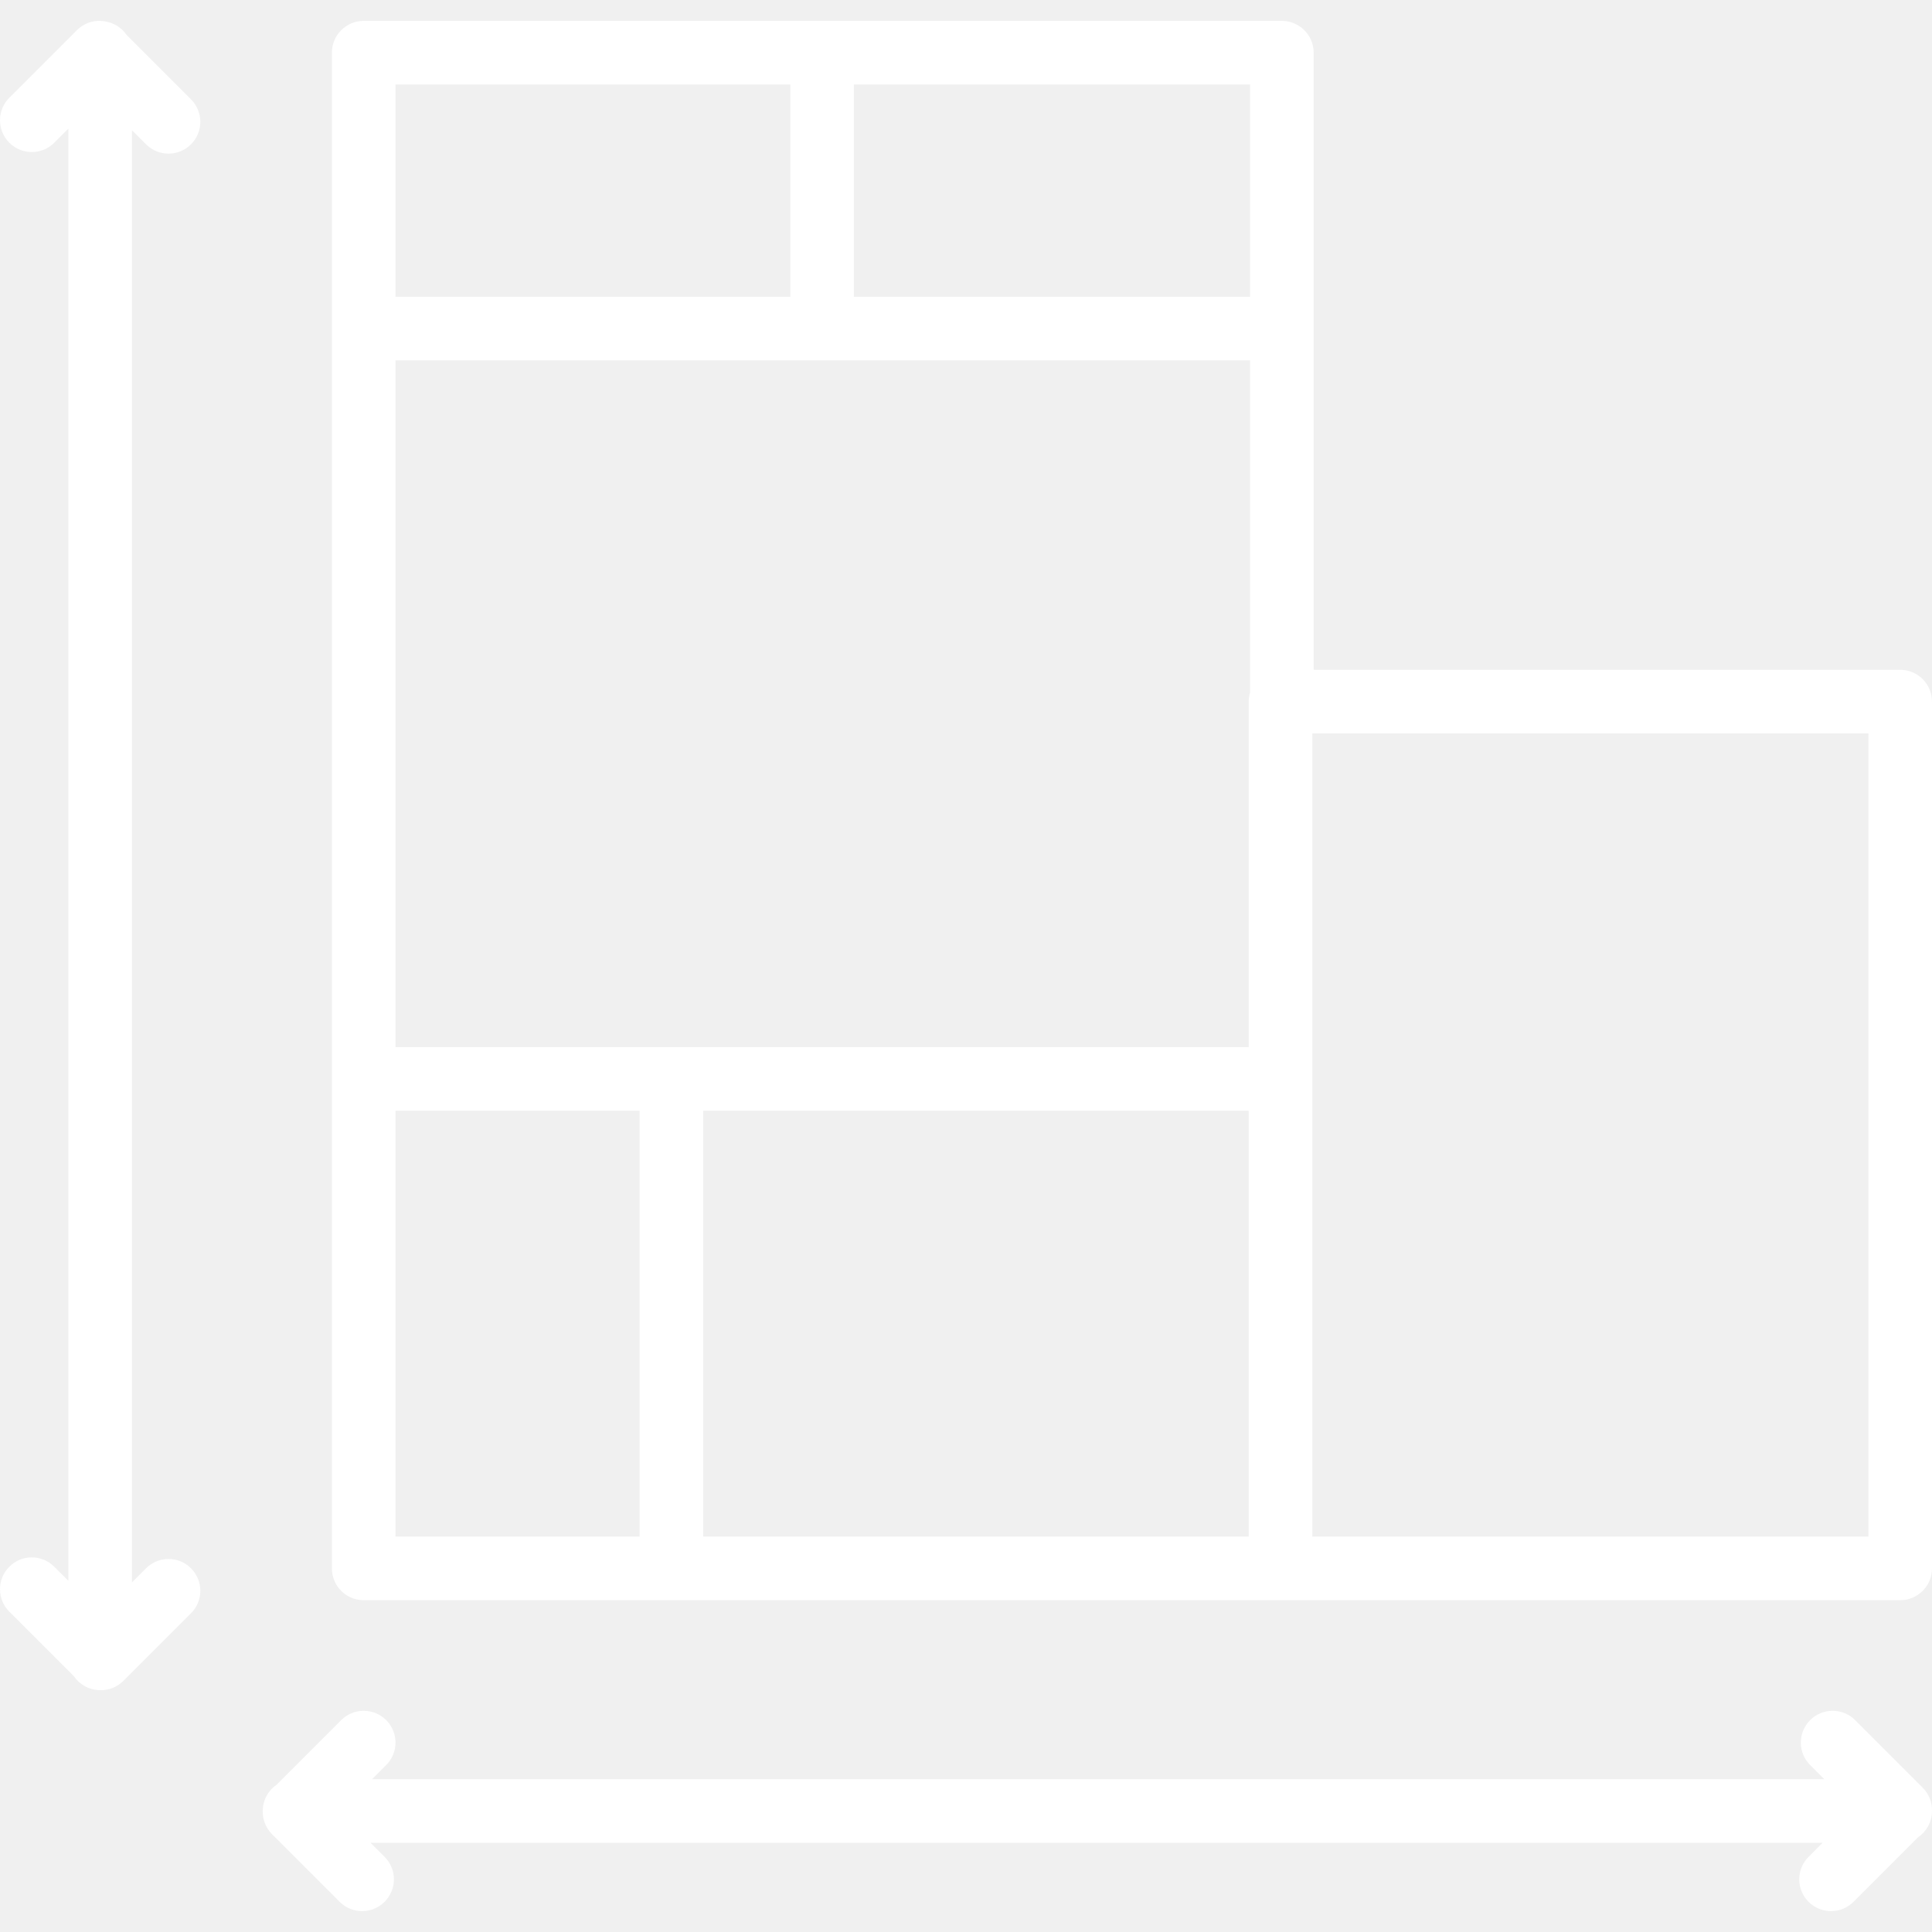
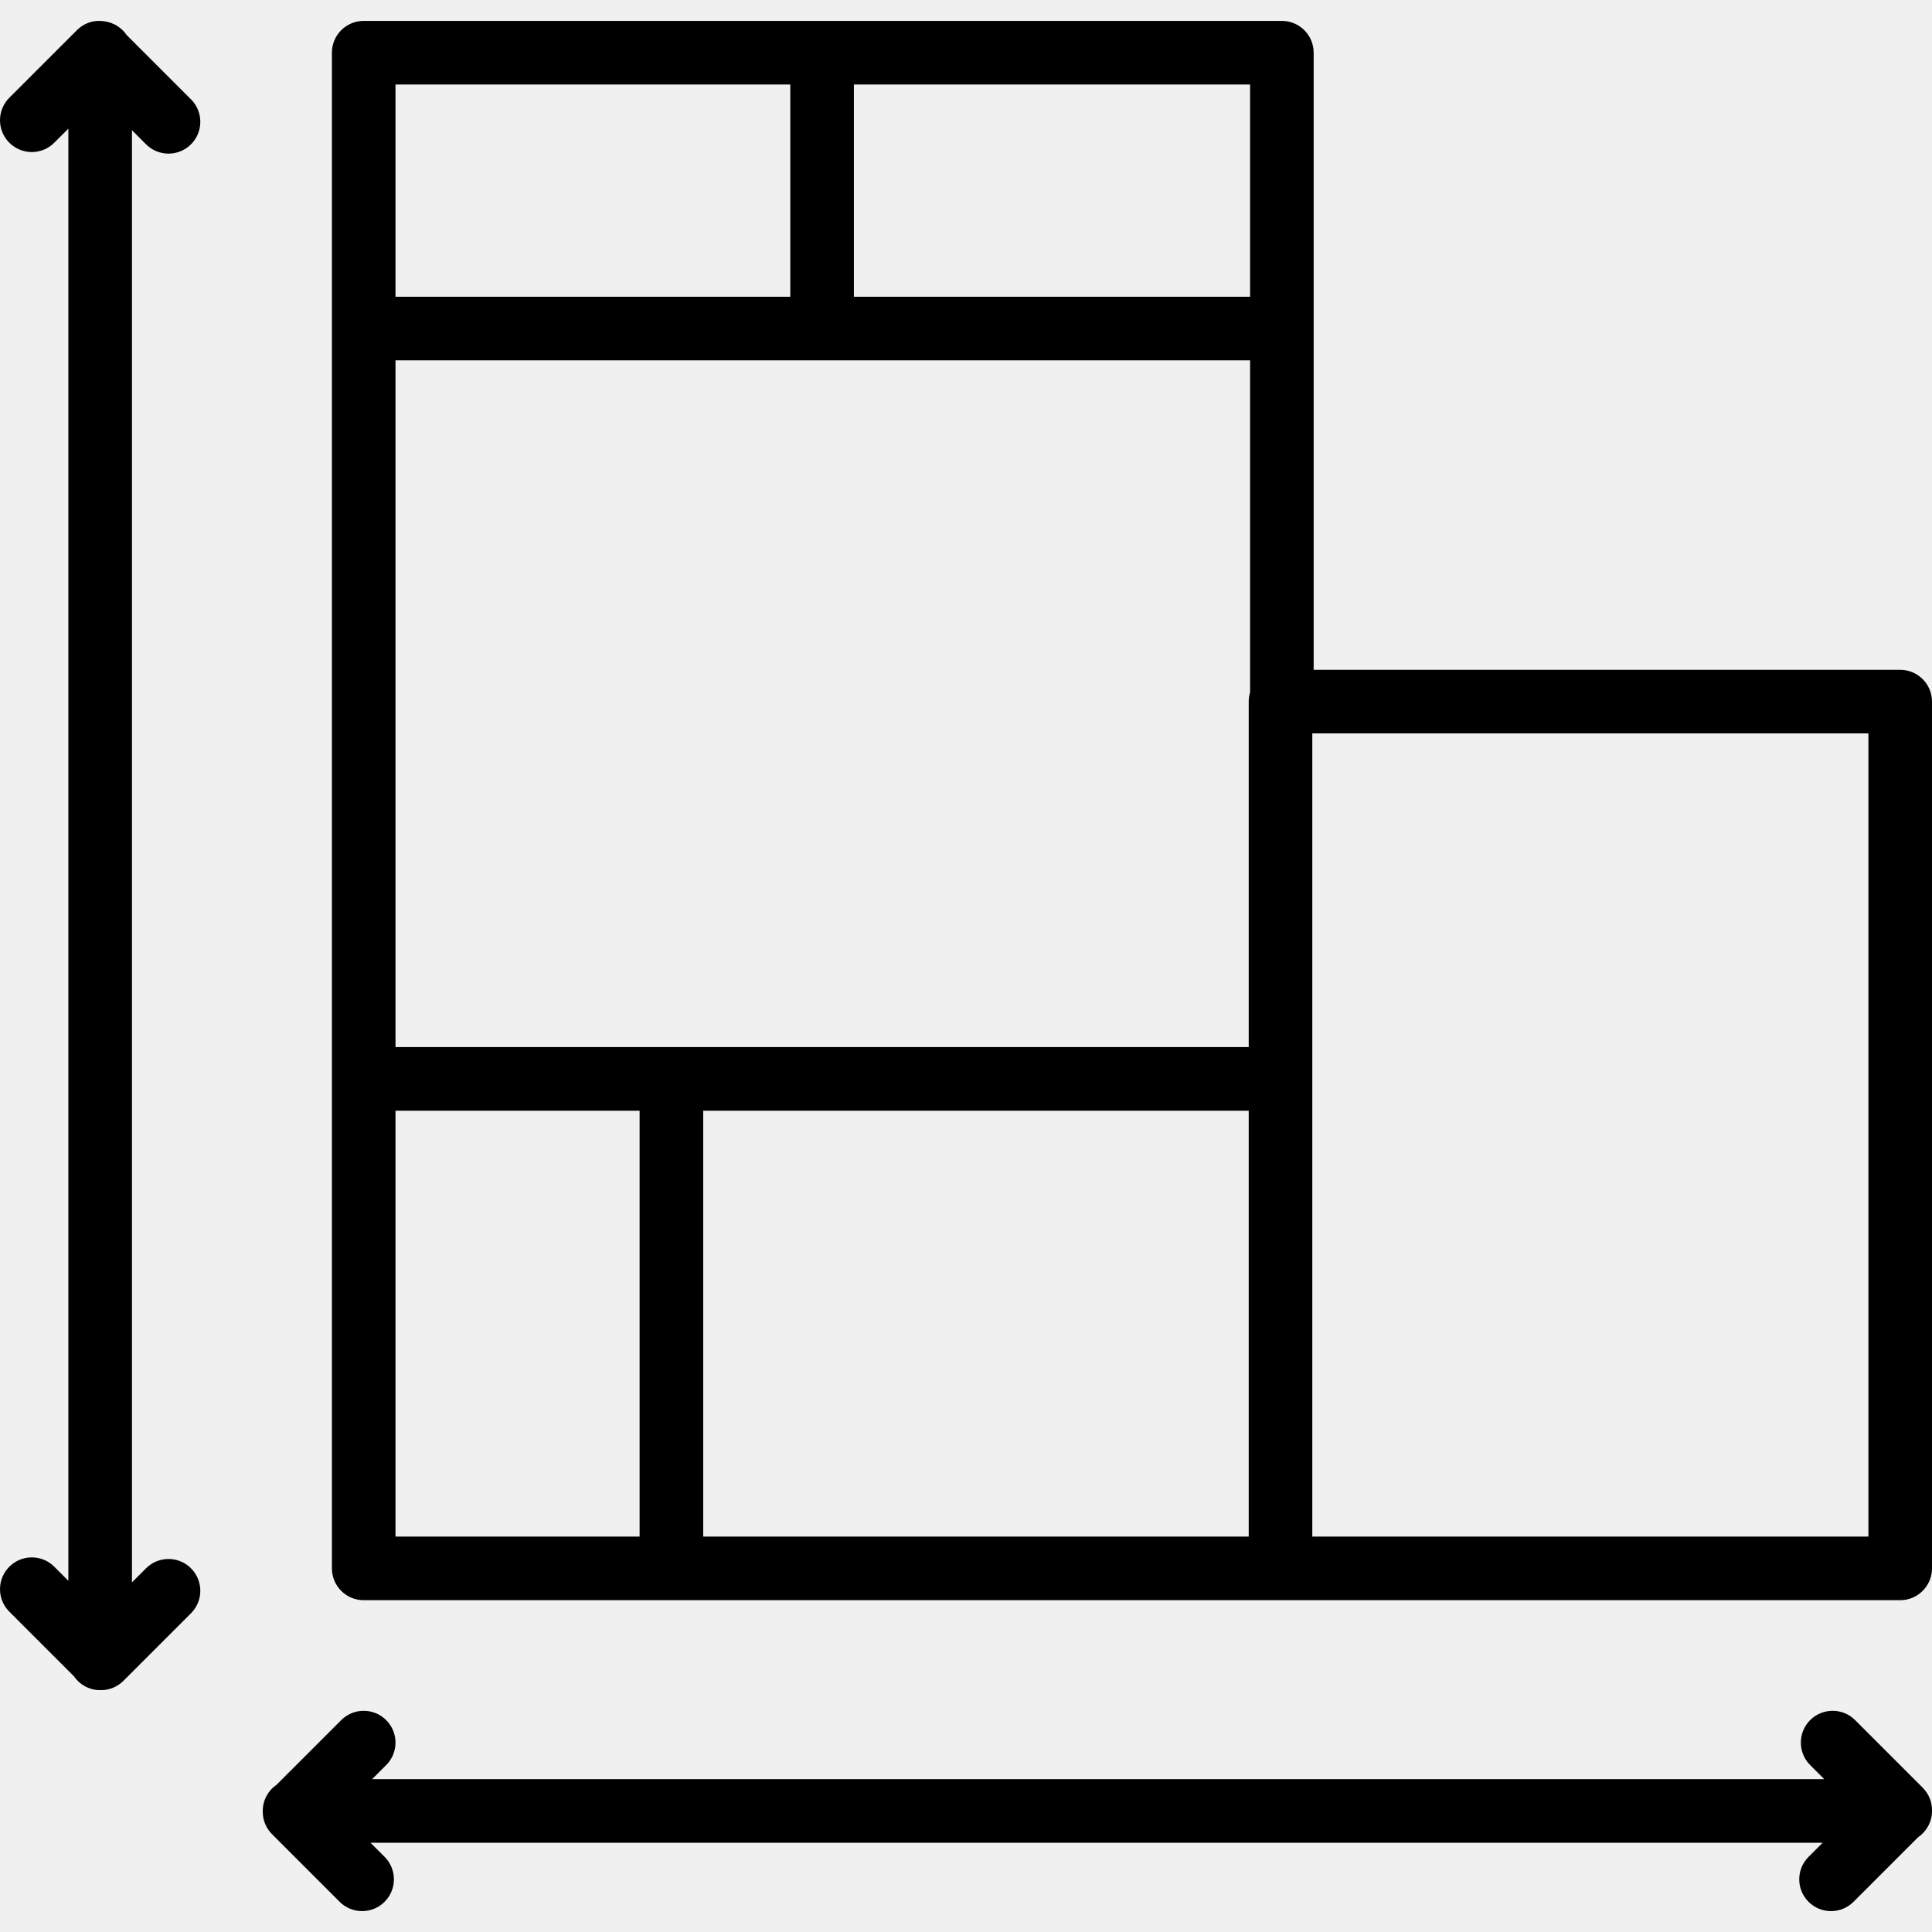
<svg xmlns="http://www.w3.org/2000/svg" version="1.1" id="Capa_1" x="0px" y="0px" viewBox="0 0 151.91 151.91" style="enable-background:new 0 0 151.91 151.91;" xml:space="preserve">
-   <g fill="#fff">
+   <g>
    <path d="M143.972,150.268c-0.64,0-1.28-0.244-1.768-0.732c-0.977-0.977-0.977-2.559,0-3.535l1.107-1.107  H29.133L30.24,146c0.977,0.977,0.977,2.559,0,3.535c-0.976,0.977-2.56,0.977-3.535,0l-5.313-5.313  c-0.496-0.496-0.74-1.148-0.732-1.799c0-0.01,0-0.021,0-0.031c0-0.86,0.434-1.618,1.095-2.068l5.075-5.074  c0.976-0.977,2.56-0.977,3.535,0c0.977,0.977,0.977,2.559,0,3.535l-1.107,1.107h114.179l-1.107-1.107  c-0.977-0.977-0.977-2.559,0-3.535c0.976-0.977,2.56-0.977,3.535,0l5.313,5.313c0.497,0.496,0.74,1.148,0.732,1.799  c0,0.011,0,0.021,0,0.031c0,0.86-0.434,1.618-1.095,2.068l-5.075,5.074C145.252,150.024,144.612,150.268,143.972,150.268z   M7.875,132.893c-0.86,0-1.619-0.435-2.068-1.096l-5.074-5.074c-0.977-0.977-0.977-2.559,0-3.535c0.976-0.977,2.56-0.977,3.535,0  l1.107,1.107V10.115l-1.107,1.107c-0.976,0.977-2.56,0.977-3.535,0c-0.977-0.977-0.977-2.559,0-3.535l5.313-5.313  c0.496-0.496,1.144-0.749,1.798-0.732c0.886,0.021,1.645,0.426,2.1,1.096l5.074,5.074c0.977,0.977,0.977,2.559,0,3.535  c-0.976,0.977-2.56,0.977-3.535,0l-1.107-1.107v114.18l1.107-1.107c0.976-0.977,2.56-0.977,3.535,0c0.977,0.977,0.977,2.559,0,3.535  l-5.313,5.313c-0.496,0.496-1.154,0.746-1.798,0.732C7.896,132.893,7.886,132.893,7.875,132.893z M149.41,125.82H28.597  c-1.381,0-2.5-1.119-2.5-2.5V4.143c0-1.381,1.119-2.5,2.5-2.5h72.194c1.381,0,2.5,1.119,2.5,2.5v48.523h46.118  c1.381,0,2.5,1.119,2.5,2.5v68.153C151.91,124.7,150.791,125.82,149.41,125.82z M103.184,120.82h43.726V57.666h-43.726V120.82z   M55.292,120.82h42.893V87.332H55.292V120.82z M31.097,120.82h19.194V87.332H31.097V120.82z M52.792,82.332h45.393V55.166  c0-0.253,0.038-0.497,0.107-0.728V28.332H31.097v54H52.792z M67.141,23.332h31.151V6.643H67.141V23.332z M31.097,23.332h31.043  V6.643H31.097V23.332z" />
  </g>
</svg>
